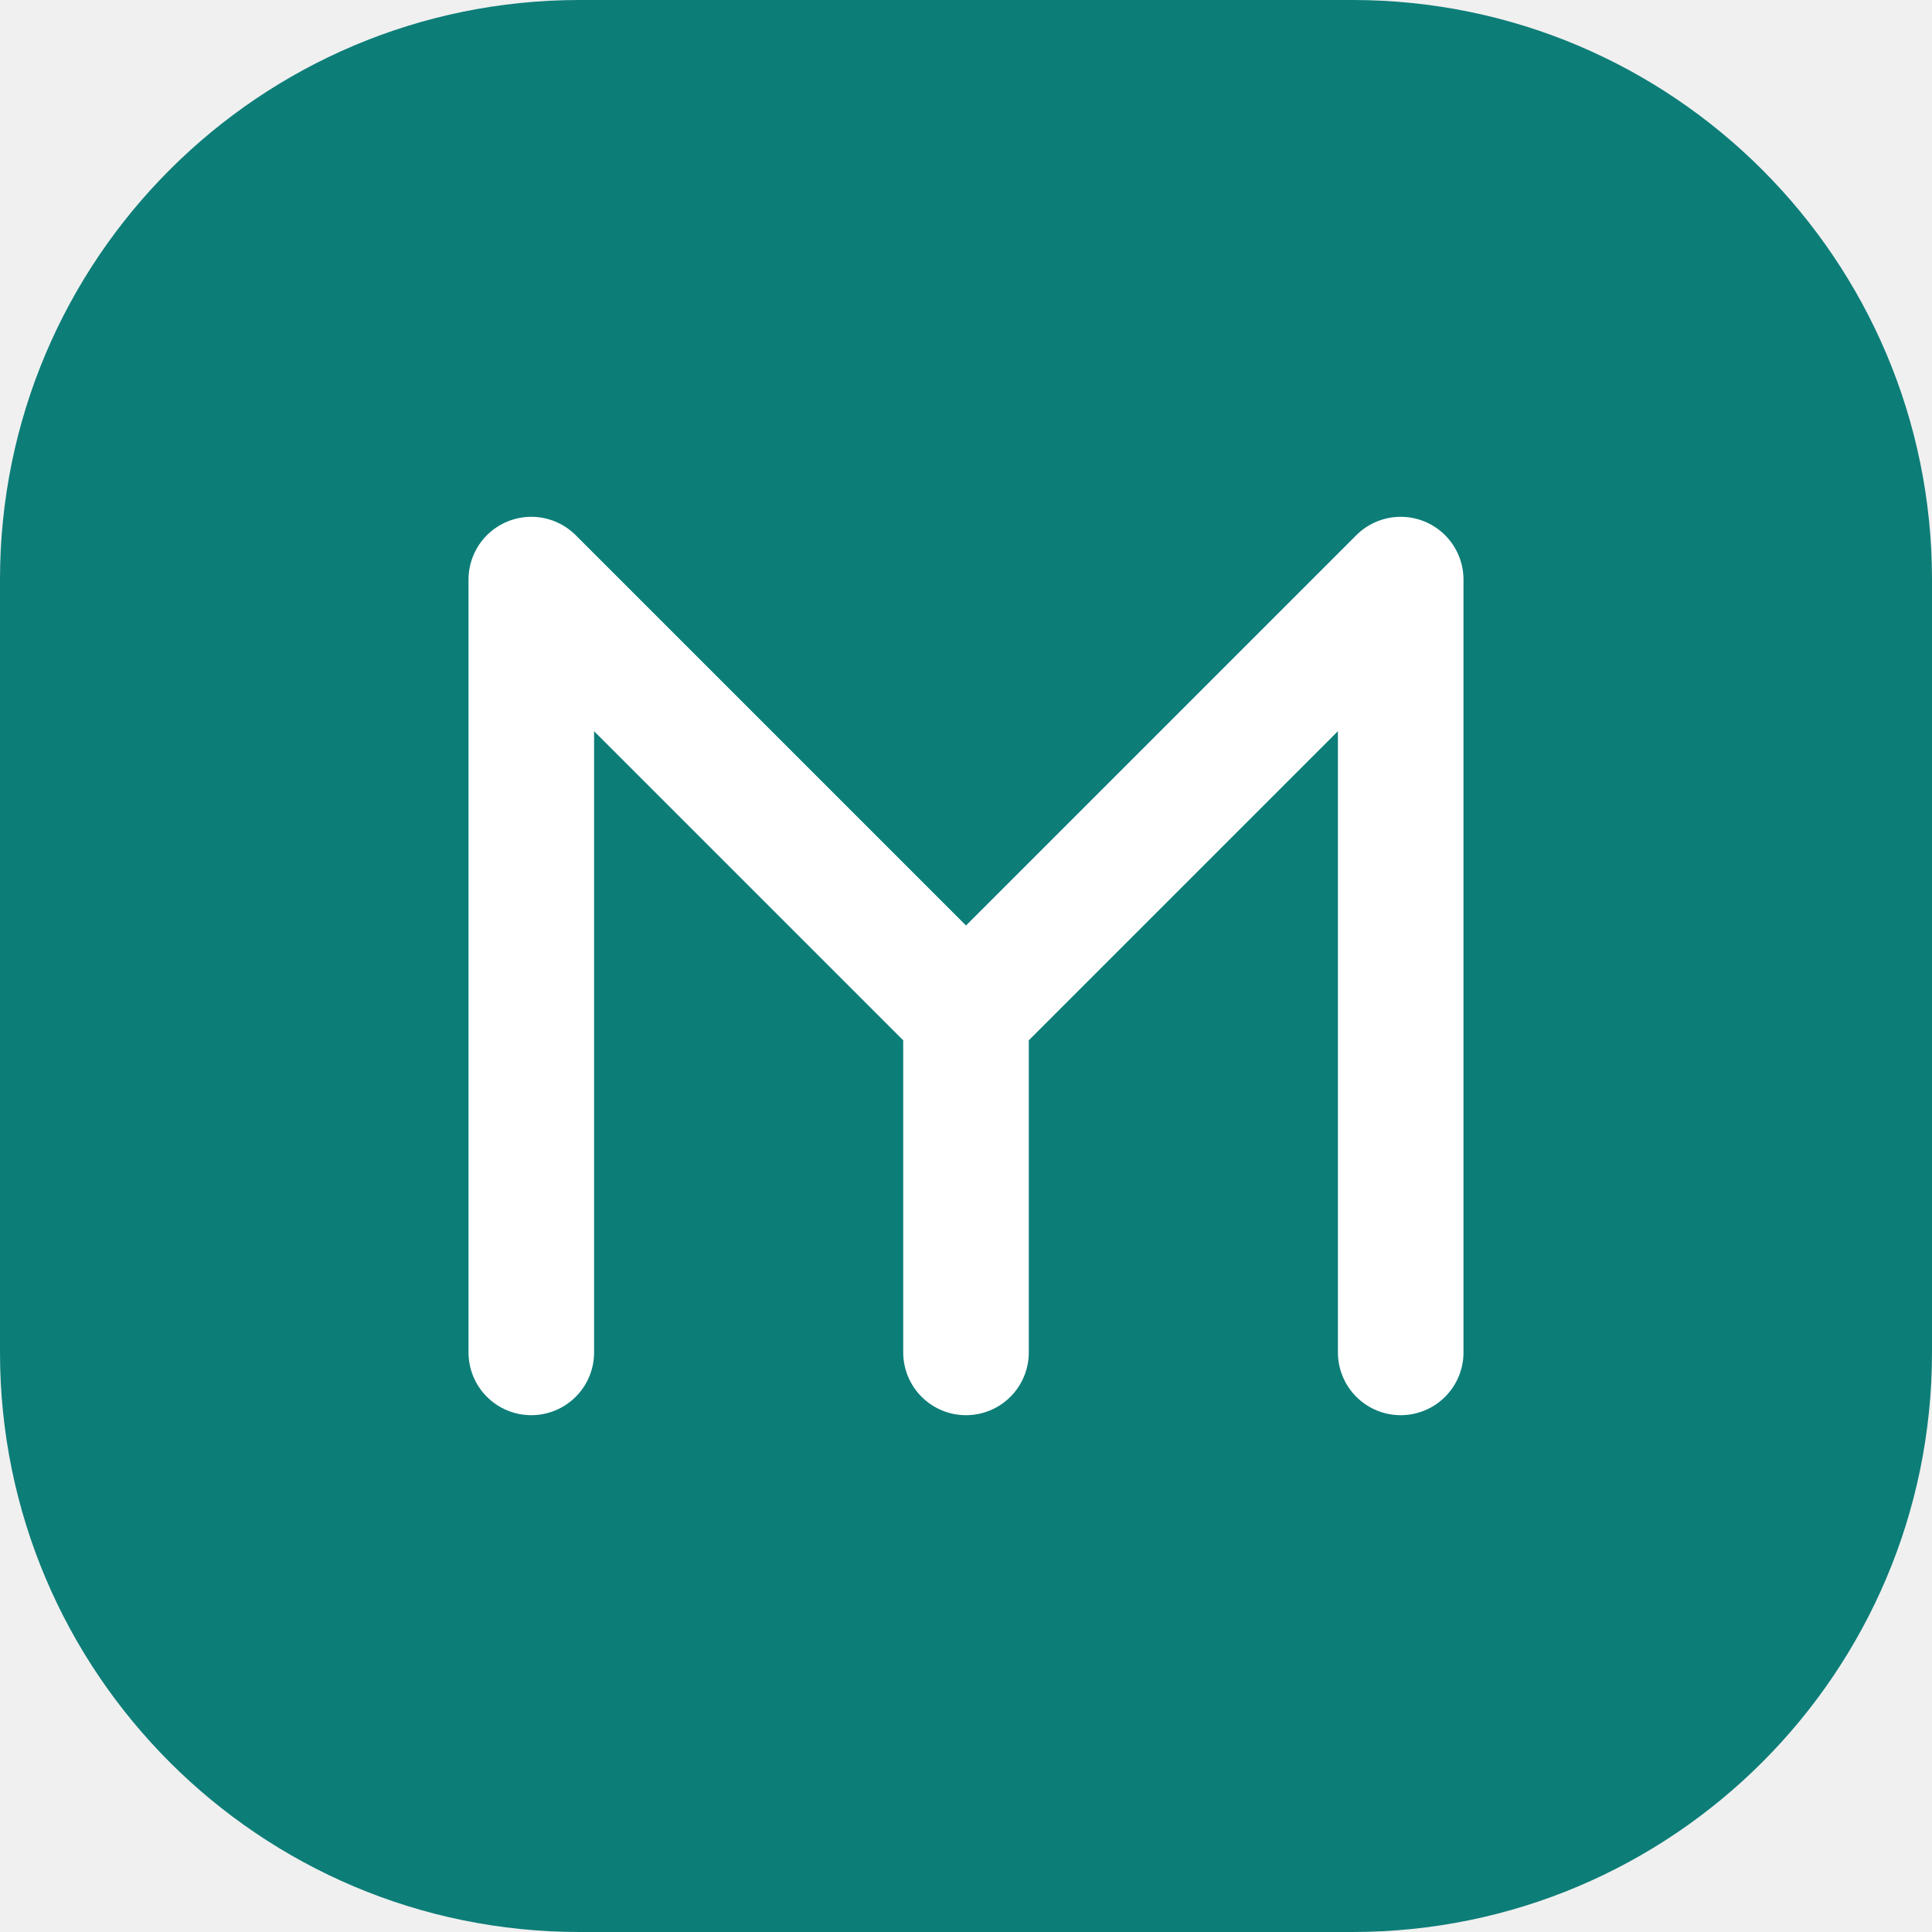
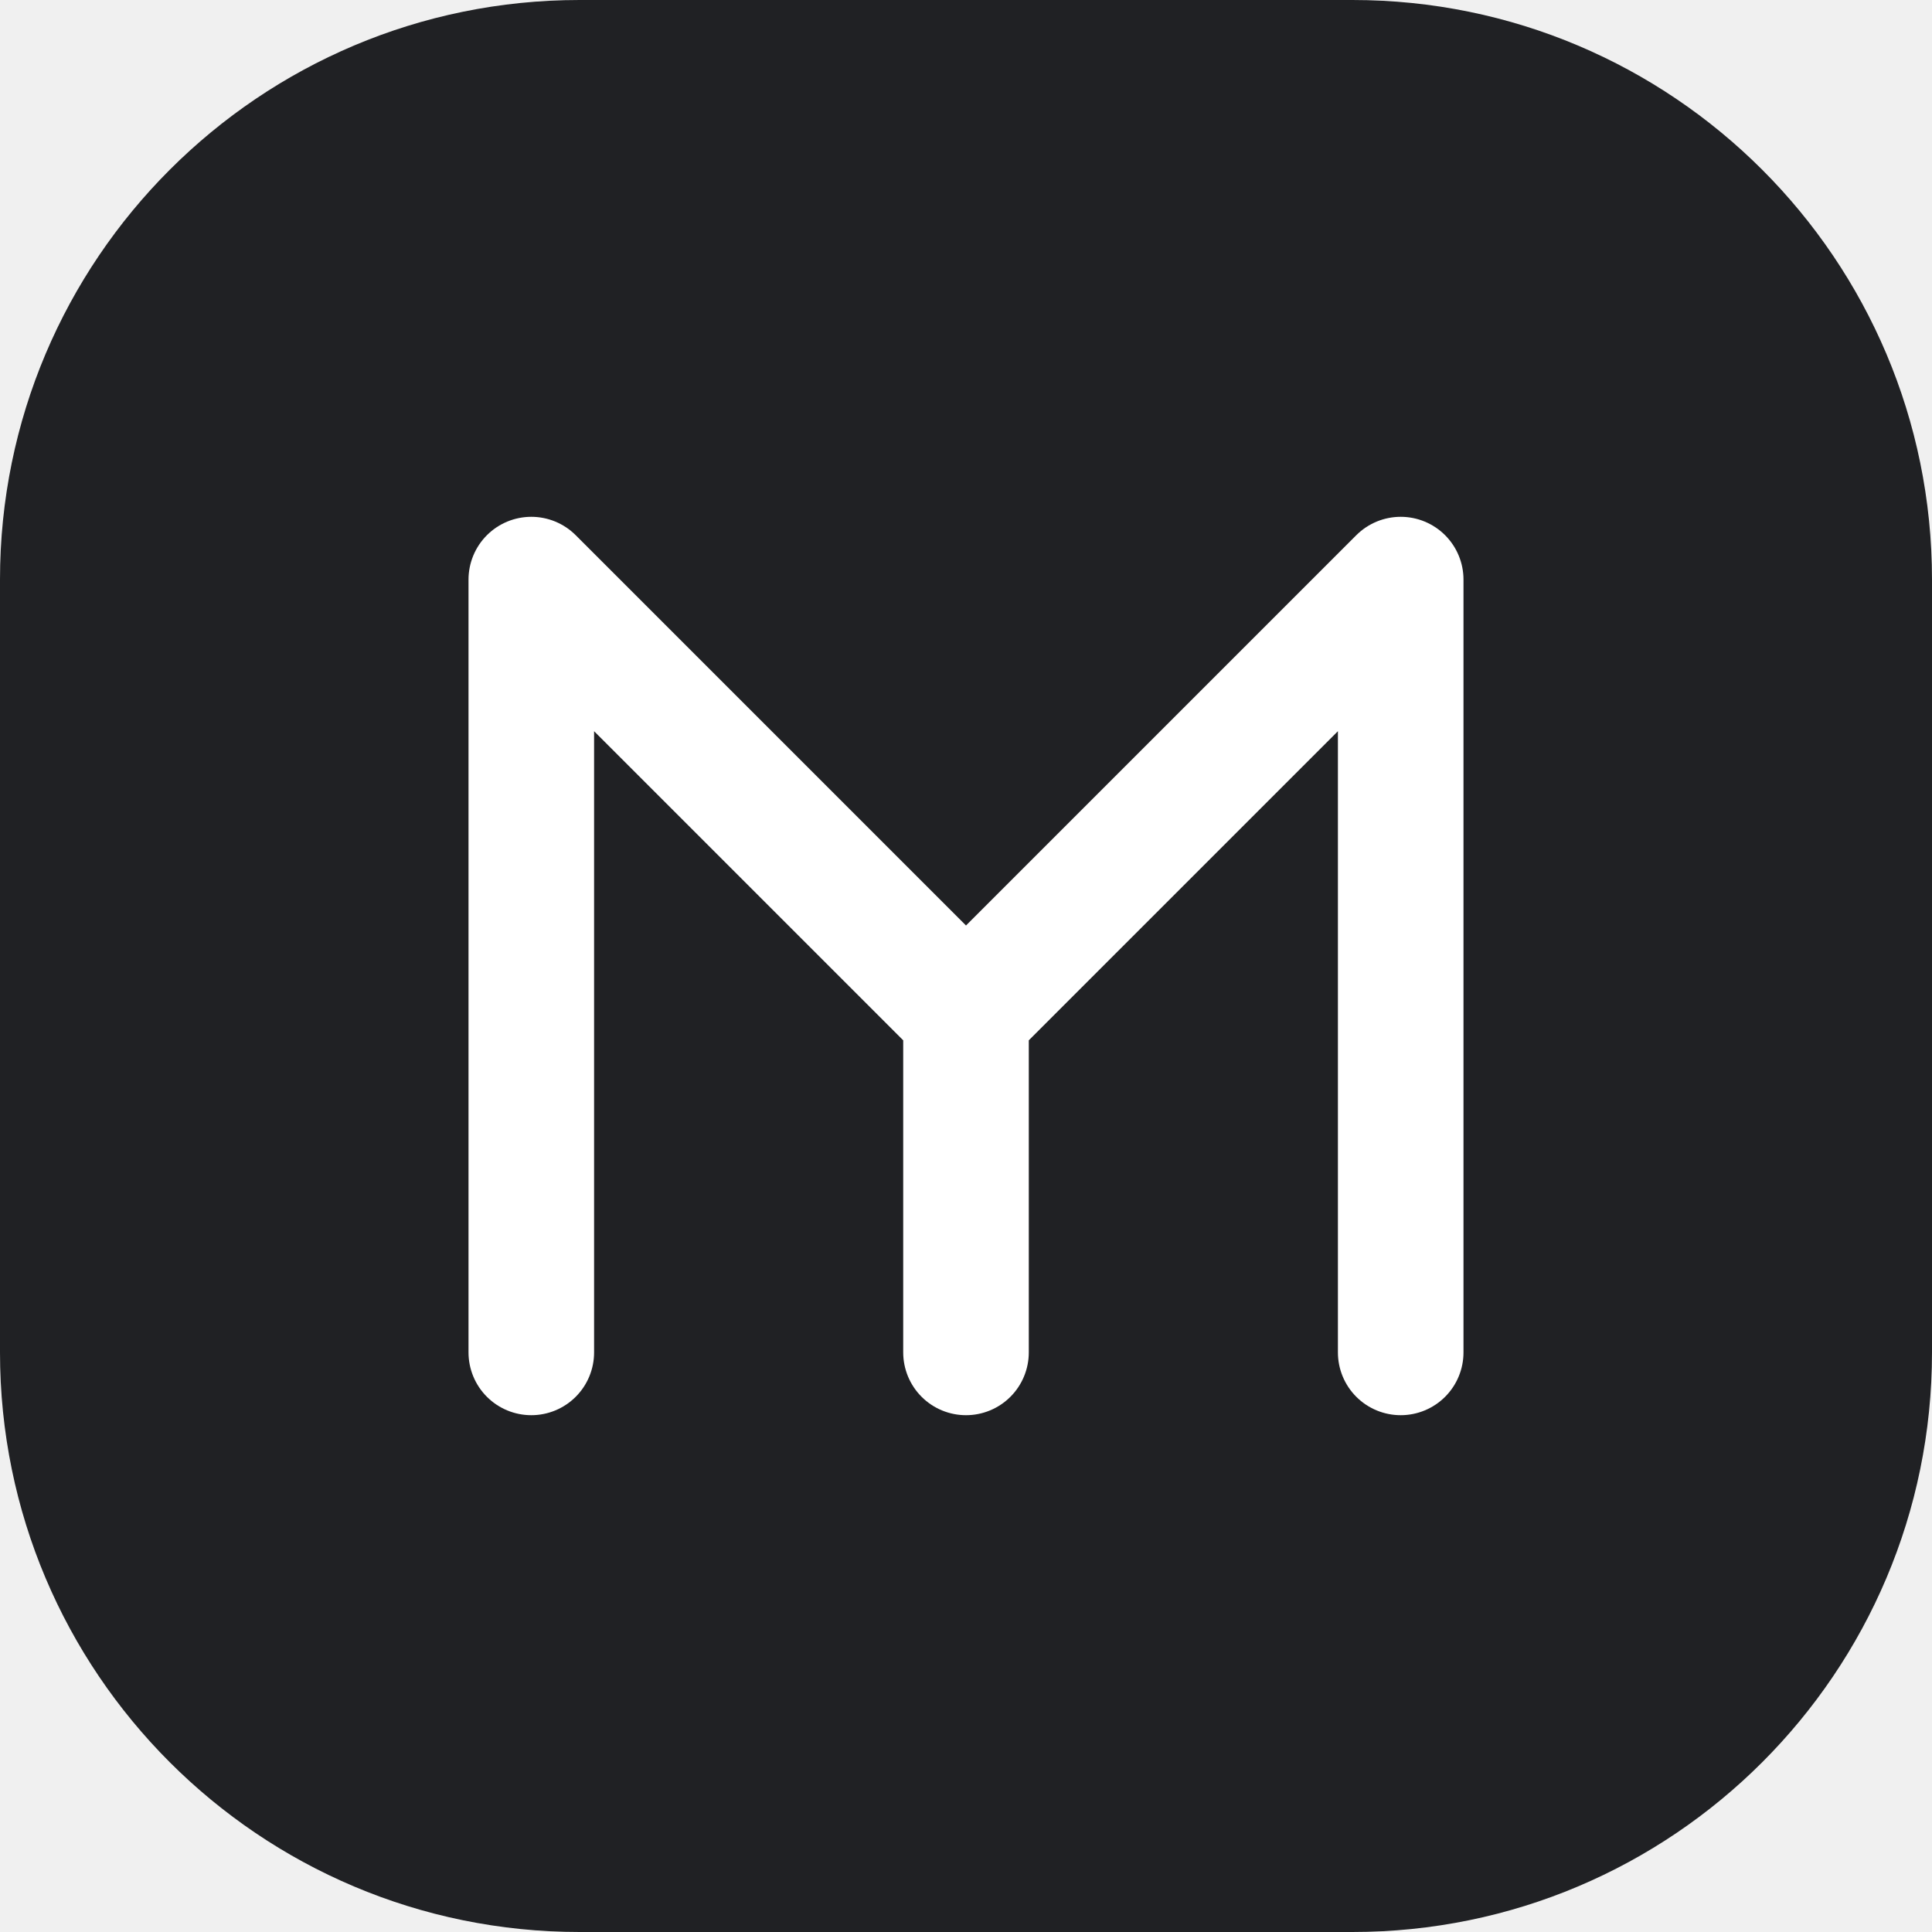
<svg xmlns="http://www.w3.org/2000/svg" viewBox="0 0 40 40">
-   <rect width="40" height="40" rx="12" fill="#0d7d78" />
+   <rect width="40" height="40" rx="12" fill="#202124" />
  <path d="M11 28V12l9 9 9-9v16M20 21v7" fill="none" stroke="white" stroke-width="2.6" stroke-linecap="round" stroke-linejoin="round" />
</svg>
